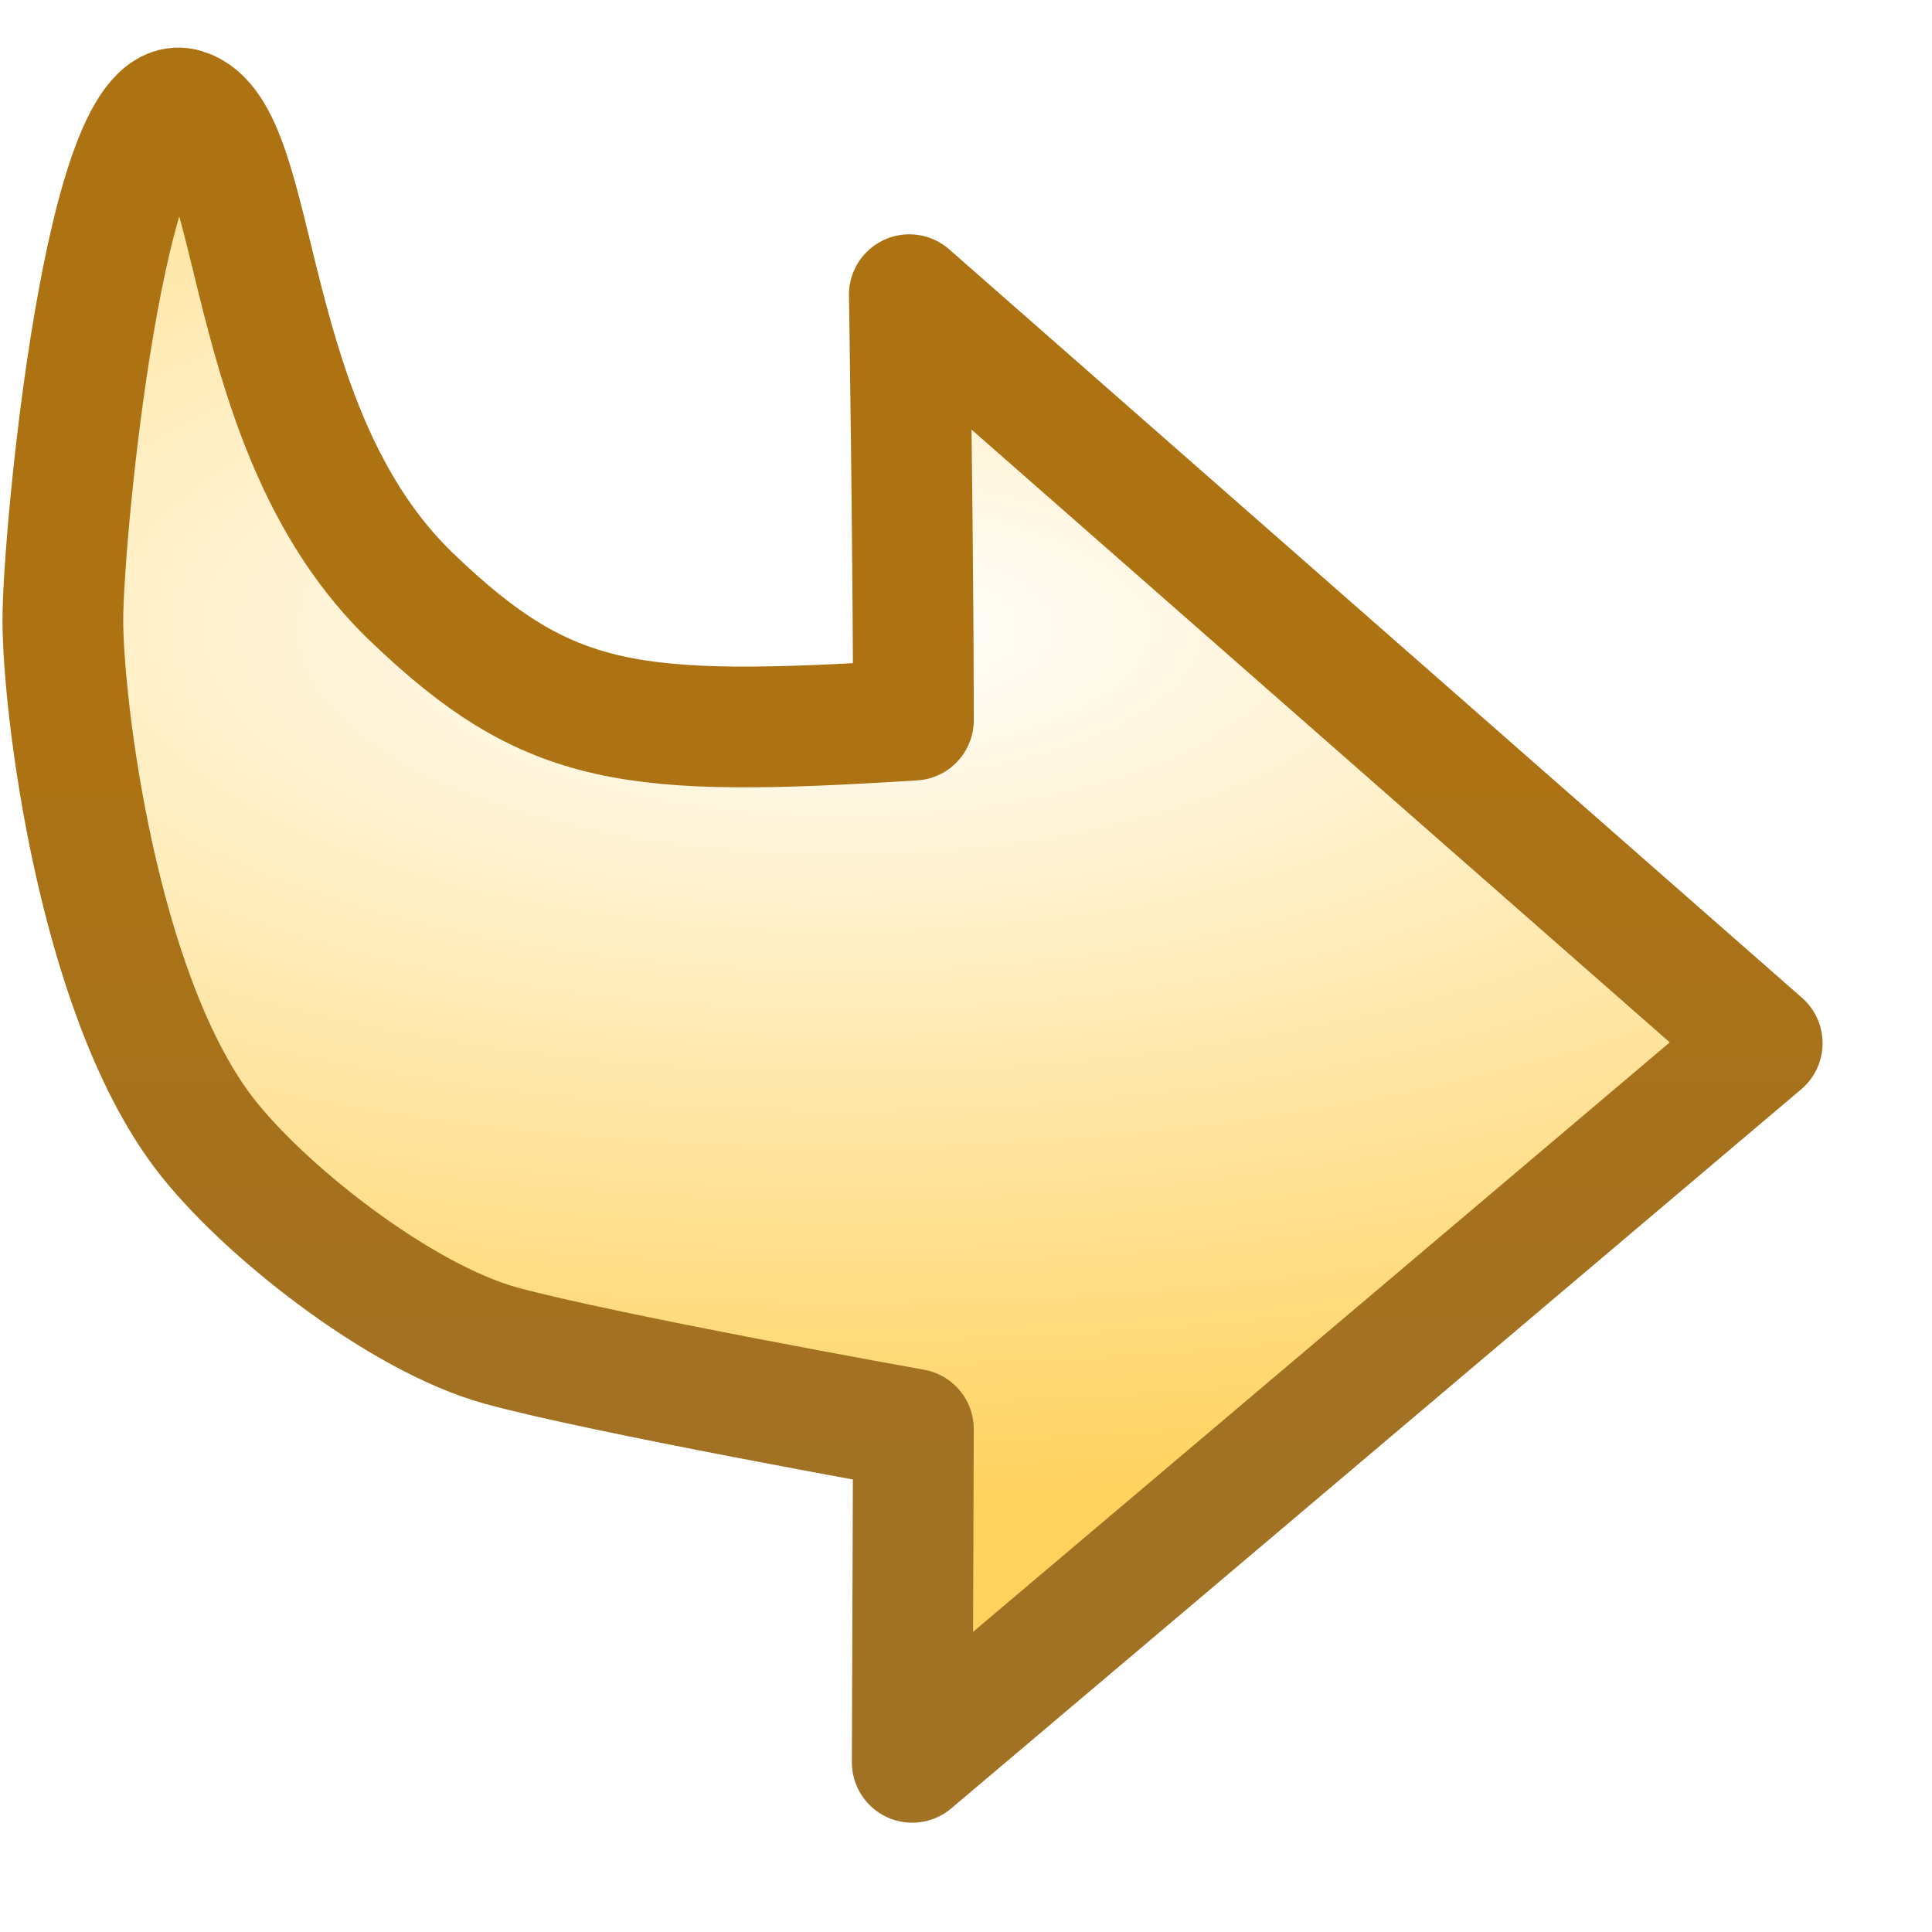
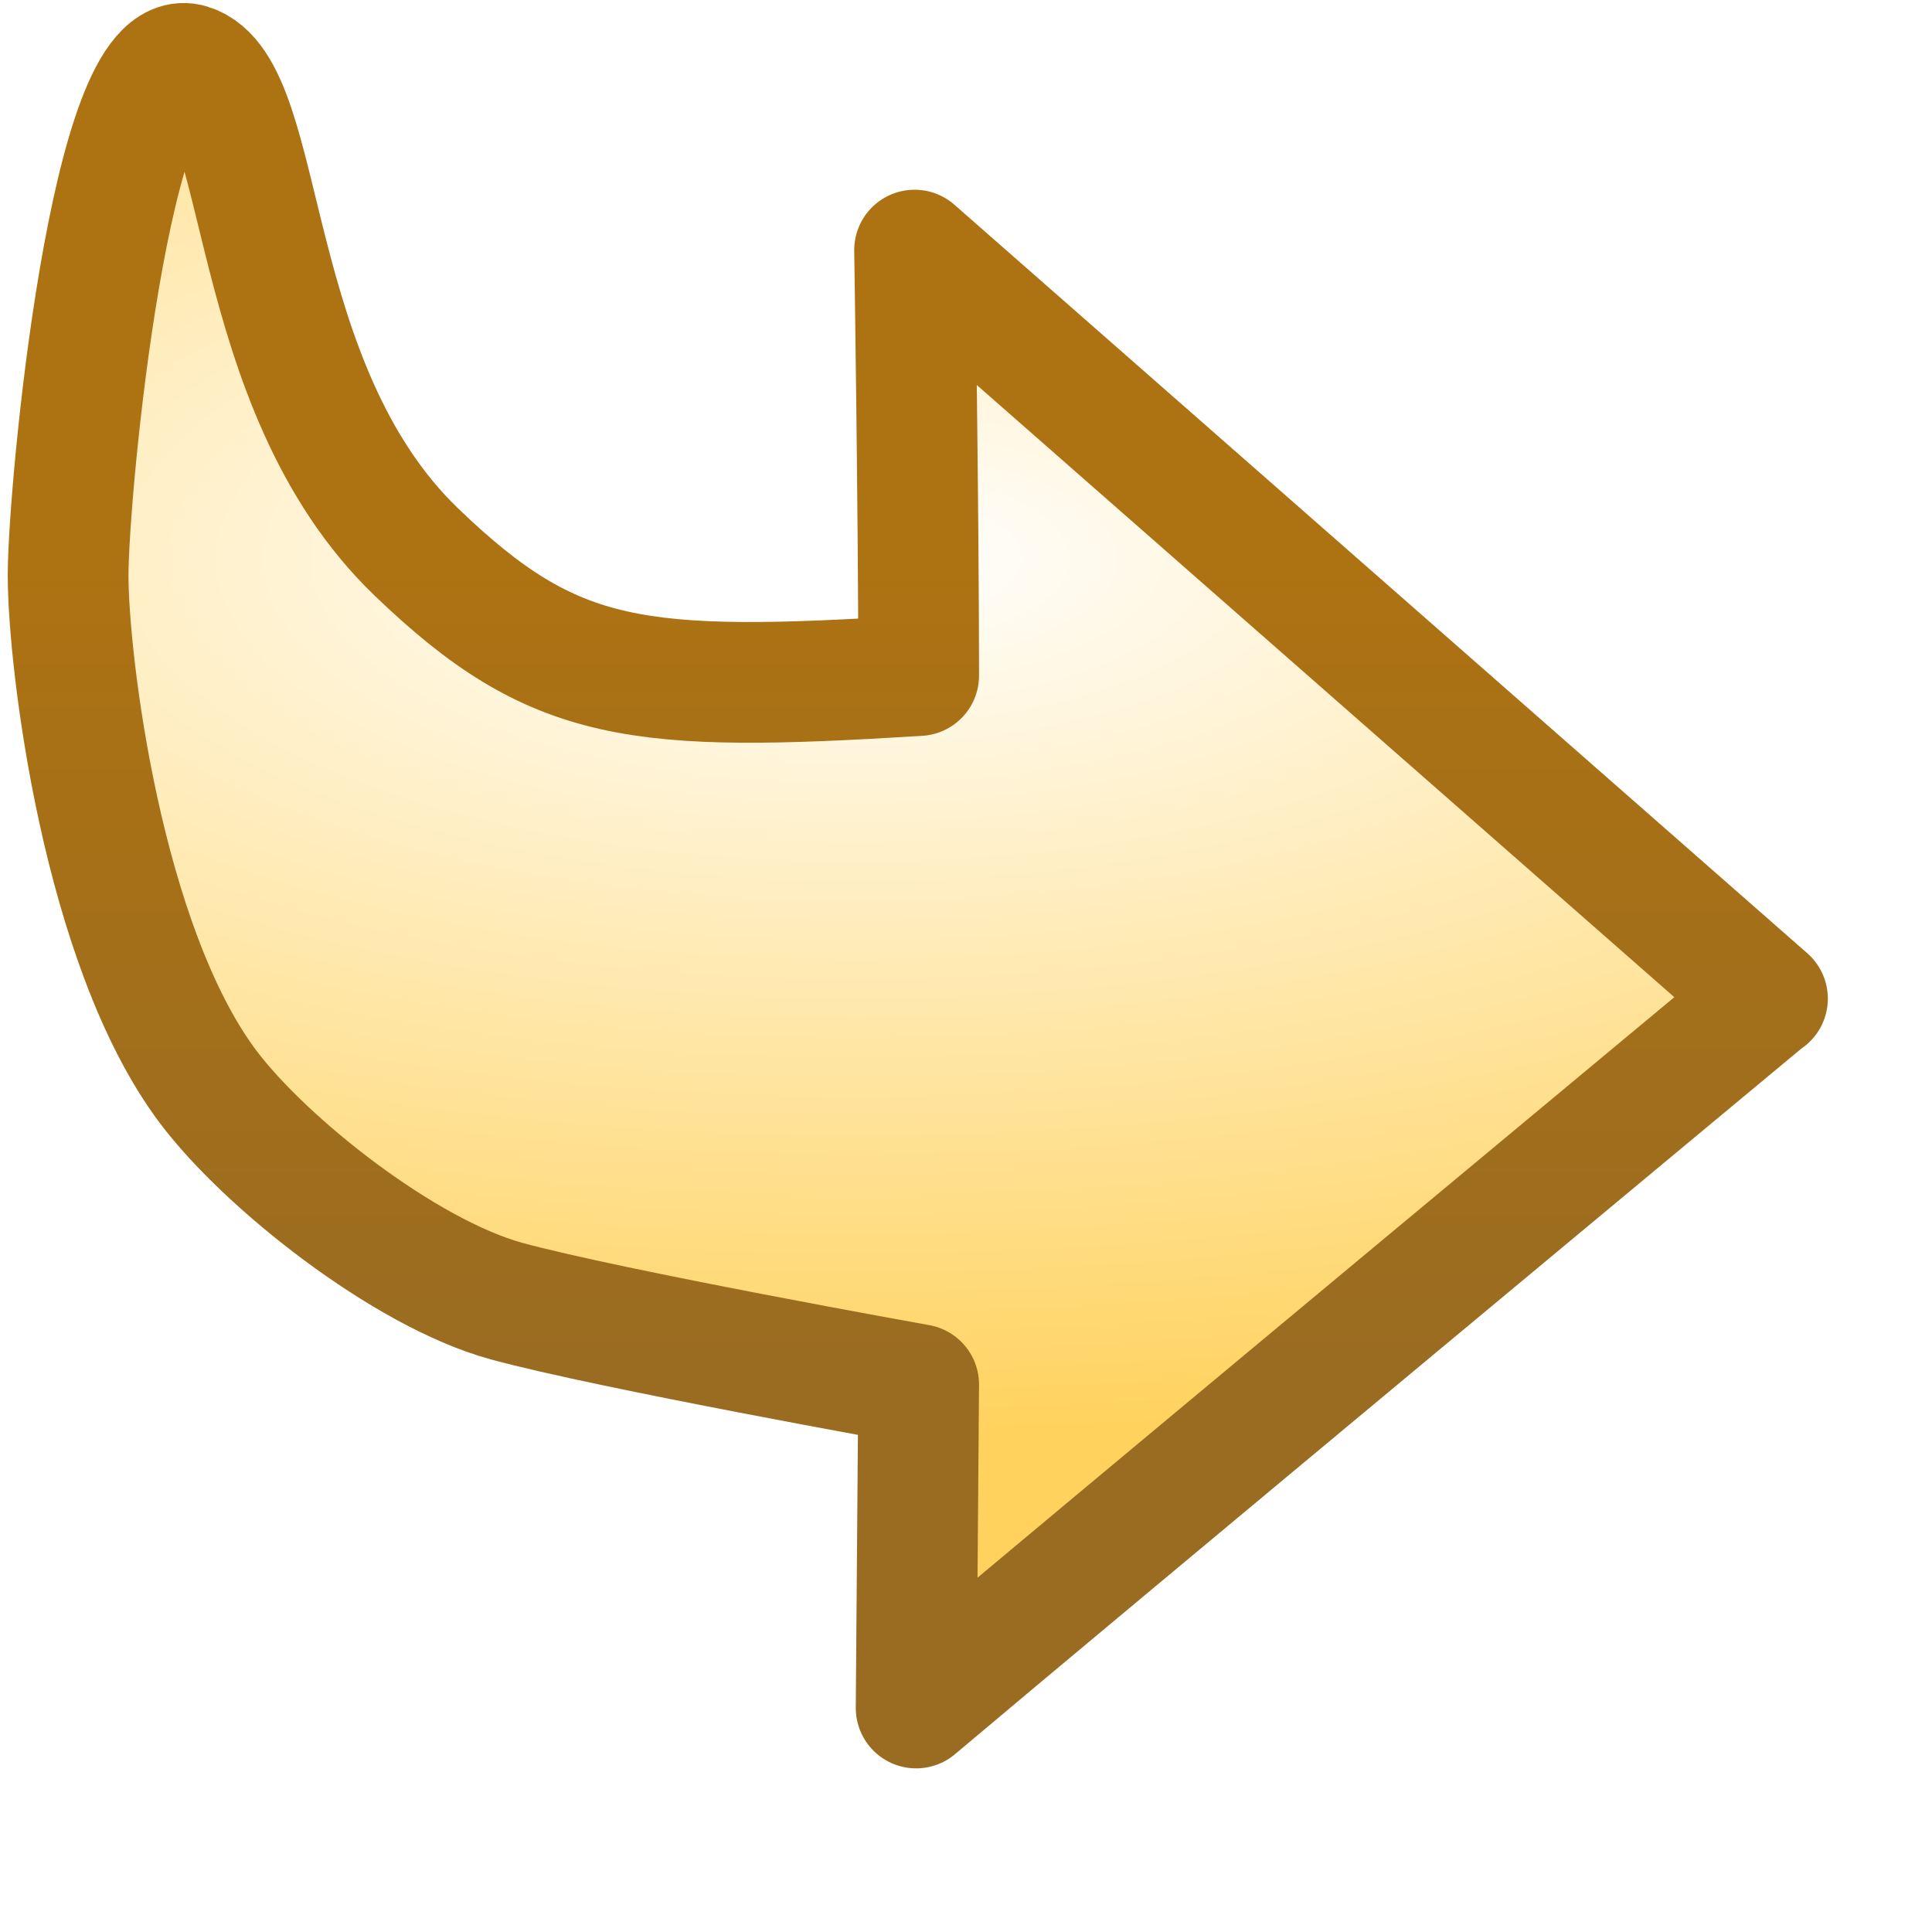
<svg xmlns="http://www.w3.org/2000/svg" xmlns:xlink="http://www.w3.org/1999/xlink" width="16" height="16" id="svg2" version="1.1">
  <defs id="defs4">
-     <linearGradient id="linearGradient7584-5-3-4">
-       <stop id="stop7586-4-4-4" offset="0" style="stop-color:#ffffff;stop-opacity:1;" />
-       <stop id="stop7588-5-0-3" offset="1" style="stop-color:#ffd25d;stop-opacity:1;" />
+     <linearGradient id="arrow-bg">
+       <stop id="arrow-bg-stop0" offset="0" style="stop-color:#ffffff;stop-opacity:1;" />
+       <stop id="arrow-bg-stop1" offset="1" style="stop-color:#ffd25d;stop-opacity:1;" />
    </linearGradient>
-     <linearGradient y2="1039.115" x2="23.107" y1="1043.117" x1="23.107" gradientUnits="userSpaceOnUse" id="linearGradient7610-5-3-4" xlink:href="#linearGradient7592-1-3-6" gradientTransform="translate(-0.3294302,-0.2603473)" />
-     <linearGradient id="linearGradient7592-1-3-6">
-       <stop id="stop7594-6-9-5" offset="0" style="stop-color:#ad7212;stop-opacity:1;" />
-       <stop id="stop7596-9-2-1" offset="1" style="stop-color:#a17124;stop-opacity:1" />
+     <linearGradient id="arrow-stroke-3">
+       <stop id="arrow-stroke-stop0" offset="0" style="stop-color:#ad7212;stop-opacity:1;" />
+       <stop id="arrow-stroke-stop1" offset="1" style="stop-color:#a17124;stop-opacity:1" />
    </linearGradient>
-     <radialGradient xlink:href="#linearGradient7584-5-3-4" id="radialGradient3787" cx="23.632" cy="1043.527" fx="23.632" fy="1043.527" r="4.673" gradientTransform="matrix(2.349203,0,0,0.9655141,-31.90068,35.6453)" gradientUnits="userSpaceOnUse" />
+     <radialGradient xlink:href="#arrow-bg" id="radialGradient11" cx="23.632" cy="1043.527" fx="23.632" fy="1043.527" r="4.673" gradientTransform="matrix(2.349203,0,0,0.9655141,-31.90068,35.6453)" gradientUnits="userSpaceOnUse" />
+     <linearGradient id="arrow-stroke-6-7">
+       <stop style="stop-color:#ad7212;stop-opacity:1;" offset="0" id="arrow-stroke-stop0-3" />
+       <stop style="stop-color:#996c22;stop-opacity:1" offset="1" id="arrow-stroke-stop1-5" />
+     </linearGradient>
+     <radialGradient r="4.673" fy="1043.666" fx="23.617" cy="1043.666" cx="23.617" gradientTransform="matrix(2.349203,0,0,0.9655141,-31.92802,35.87357)" gradientUnits="userSpaceOnUse" id="arrow-bg-3" xlink:href="#arrow-bg" />
+     <linearGradient y2="1039.239" x2="22.669" y1="1043.58" x1="22.669" gradientTransform="translate(-0.356763,-0.03205801)" gradientUnits="userSpaceOnUse" id="arrow-stroke-5" xlink:href="#arrow-stroke-6-7" />
  </defs>
  <g id="layer1" style="display:inline" transform="translate(0,-1036.362)">
    <g transform="matrix(-1.612633,0,0,-1.612633,45.06787,2723.862)" id="g7604-8" style="display:inline">
-       <path style="fill:url(#radialGradient3787);fill-opacity:1;stroke:url(#linearGradient7610-5-3-4);stroke-width:0.62;stroke-linecap:butt;stroke-linejoin:round;stroke-miterlimit:4;stroke-dasharray:none;stroke-opacity:1" d="m 23.262,1037.375 c -1.576,1.332 -4.365,3.693 -4.365,3.693 l 4.38,3.844 c 0,0 -0.021,-1.356 -0.021,-2.185 1.449,-0.09 1.87,-0.048 2.579,0.634 0.892,0.857 0.758,2.38 1.164,2.505 0.406,0.125 0.625,-2.188 0.625,-2.625 0,-0.438 -0.175,-1.902 -0.719,-2.626 -0.294,-0.391 -1.007,-0.956 -1.531,-1.1 -0.525,-0.144 -2.118,-0.429 -2.118,-0.429 l 0.006,-1.711 z" id="path7582-2" />
+       <path style="display:inline;fill:url(#arrow-bg-3);fill-opacity:1;stroke:url(#arrow-stroke-5);stroke-width:0.62;stroke-linecap:butt;stroke-linejoin:round;stroke-miterlimit:4;stroke-dasharray:none;stroke-opacity:1" d="m 18.87,1041.297 4.38,3.844 c 0,0 -0.021,-1.356 -0.021,-2.185 1.449,-0.09 1.87,-0.048 2.579,0.634 0.892,0.857 0.758,2.38 1.164,2.505 0.406,0.125 0.625,-2.188 0.625,-2.625 0,-0.438 -0.175,-1.902 -0.719,-2.626 -0.294,-0.391 -1.007,-0.956 -1.531,-1.1 -0.525,-0.144 -2.118,-0.429 -2.118,-0.429 l 0.013,-1.661 c -0.788,0.666 -4.371,3.644 -4.371,3.644 z" id="redo-arrow">
+         </path>
    </g>
  </g>
</svg>
